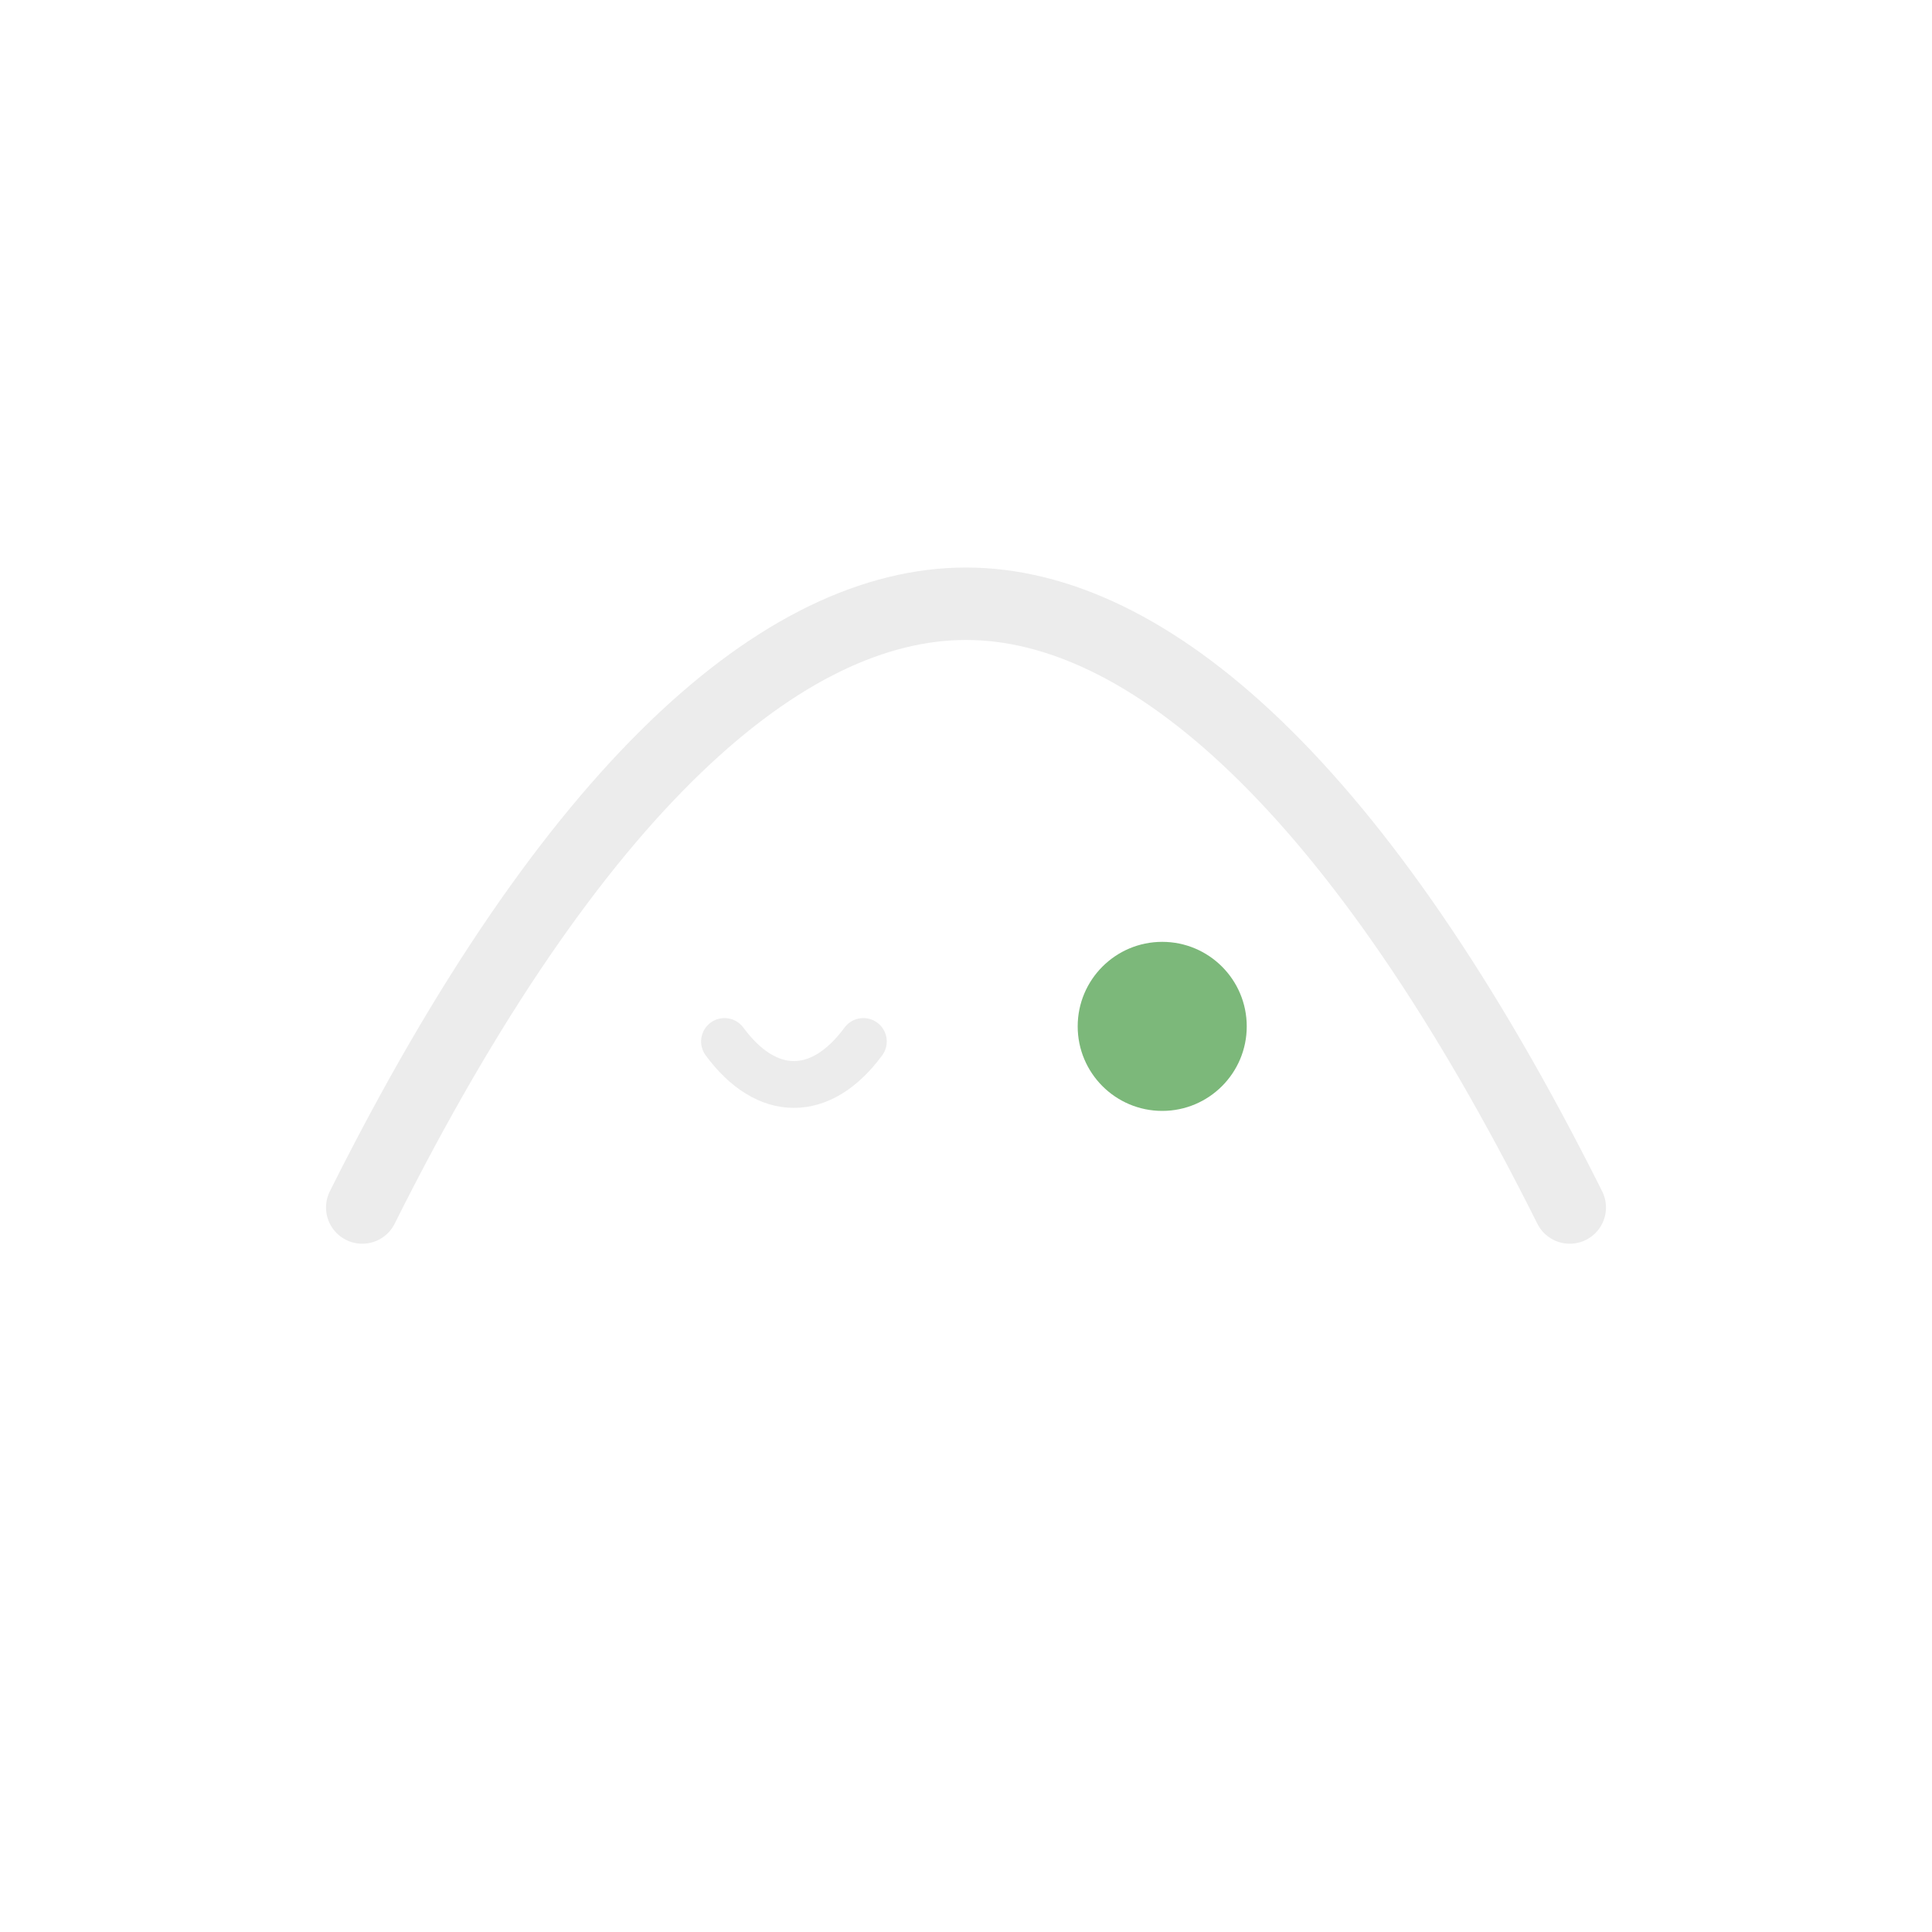
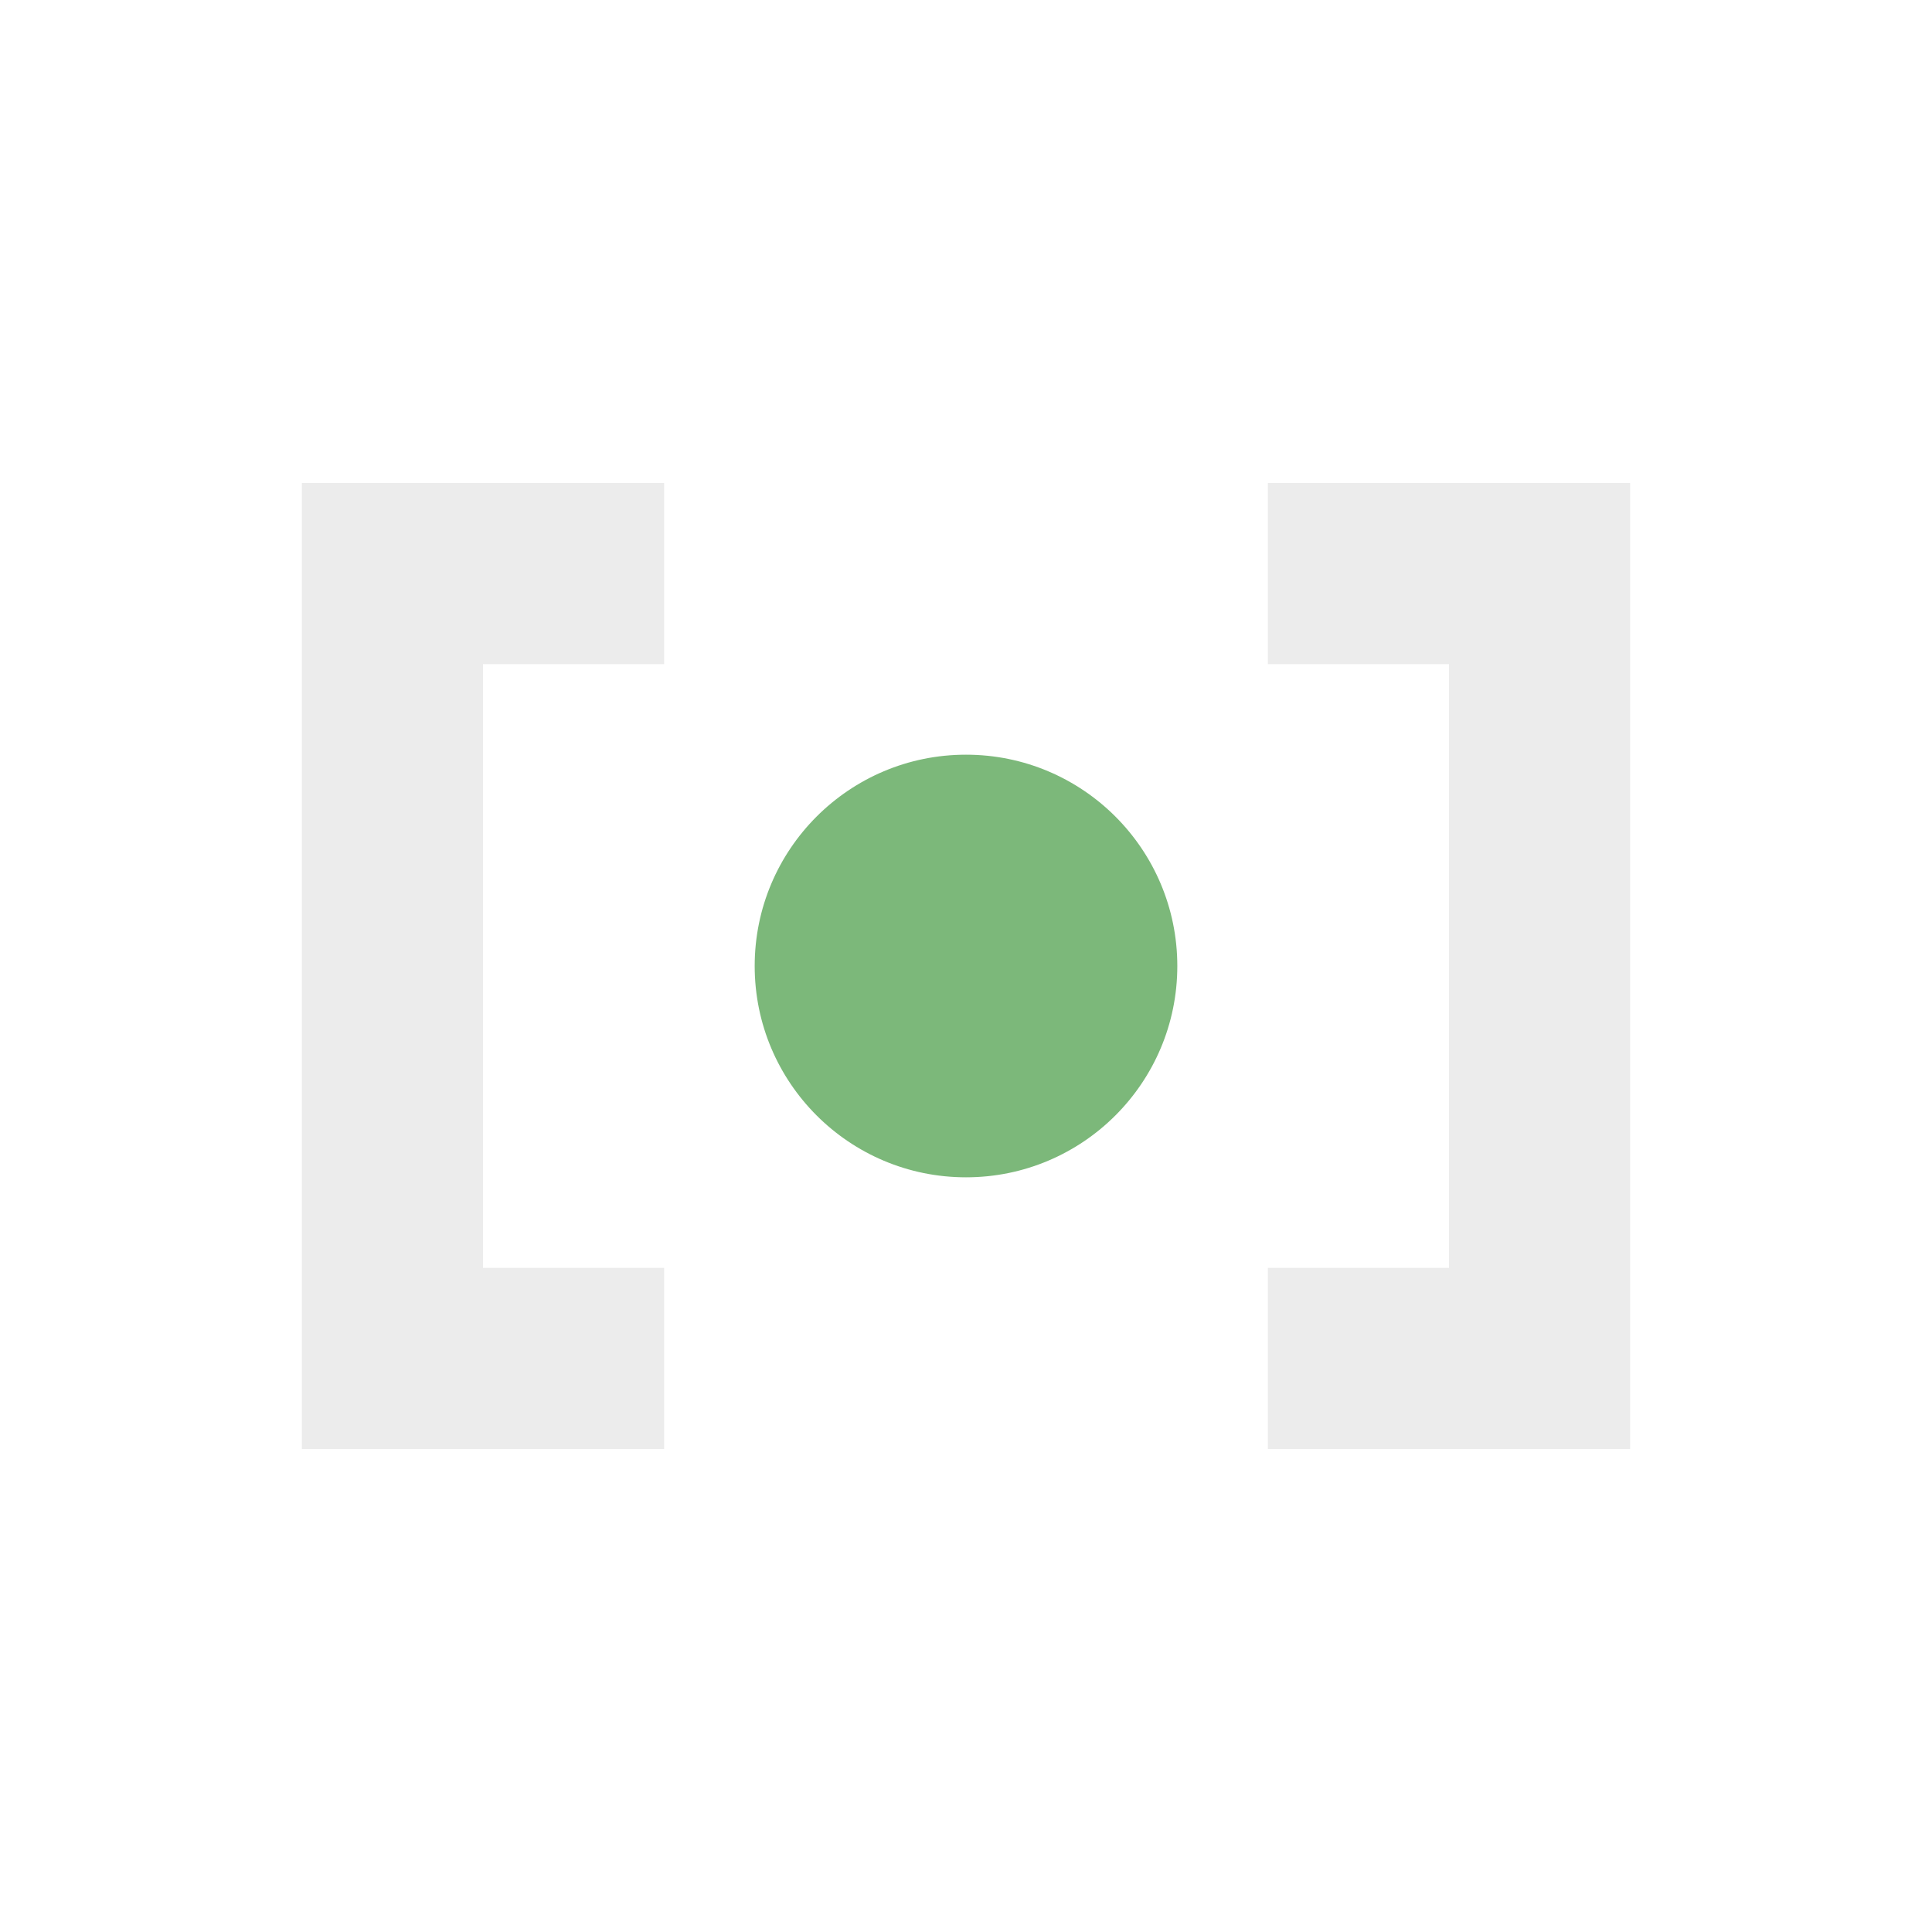
- <svg xmlns="http://www.w3.org/2000/svg" viewBox="0 0 64 64" fill="none">
-   <path d="M12 40c7-14 14-20 20-20s13 6 20 20" stroke="#ececec" stroke-width="2.4" stroke-linecap="round" />
-   <path d="M24 34.5c1.4 1.9 3.2 1.9 4.6 0" stroke="#ececec" stroke-width="1.55" stroke-linecap="round" />
-   <circle cx="38.5" cy="34" r="2.8" fill="#7cb87a" />
+ <svg xmlns="http://www.w3.org/2000/svg" viewBox="0 0 64 64">
+   <path d="M22 16H10v32h12v-6h-6V22h6z" fill="#ececec" />
+   <path d="M42 16h12v32H42v-6h6V22h-6z" fill="#ececec" />
+   <circle cx="32" cy="32" r="7" fill="#7cb87a" />
</svg>
